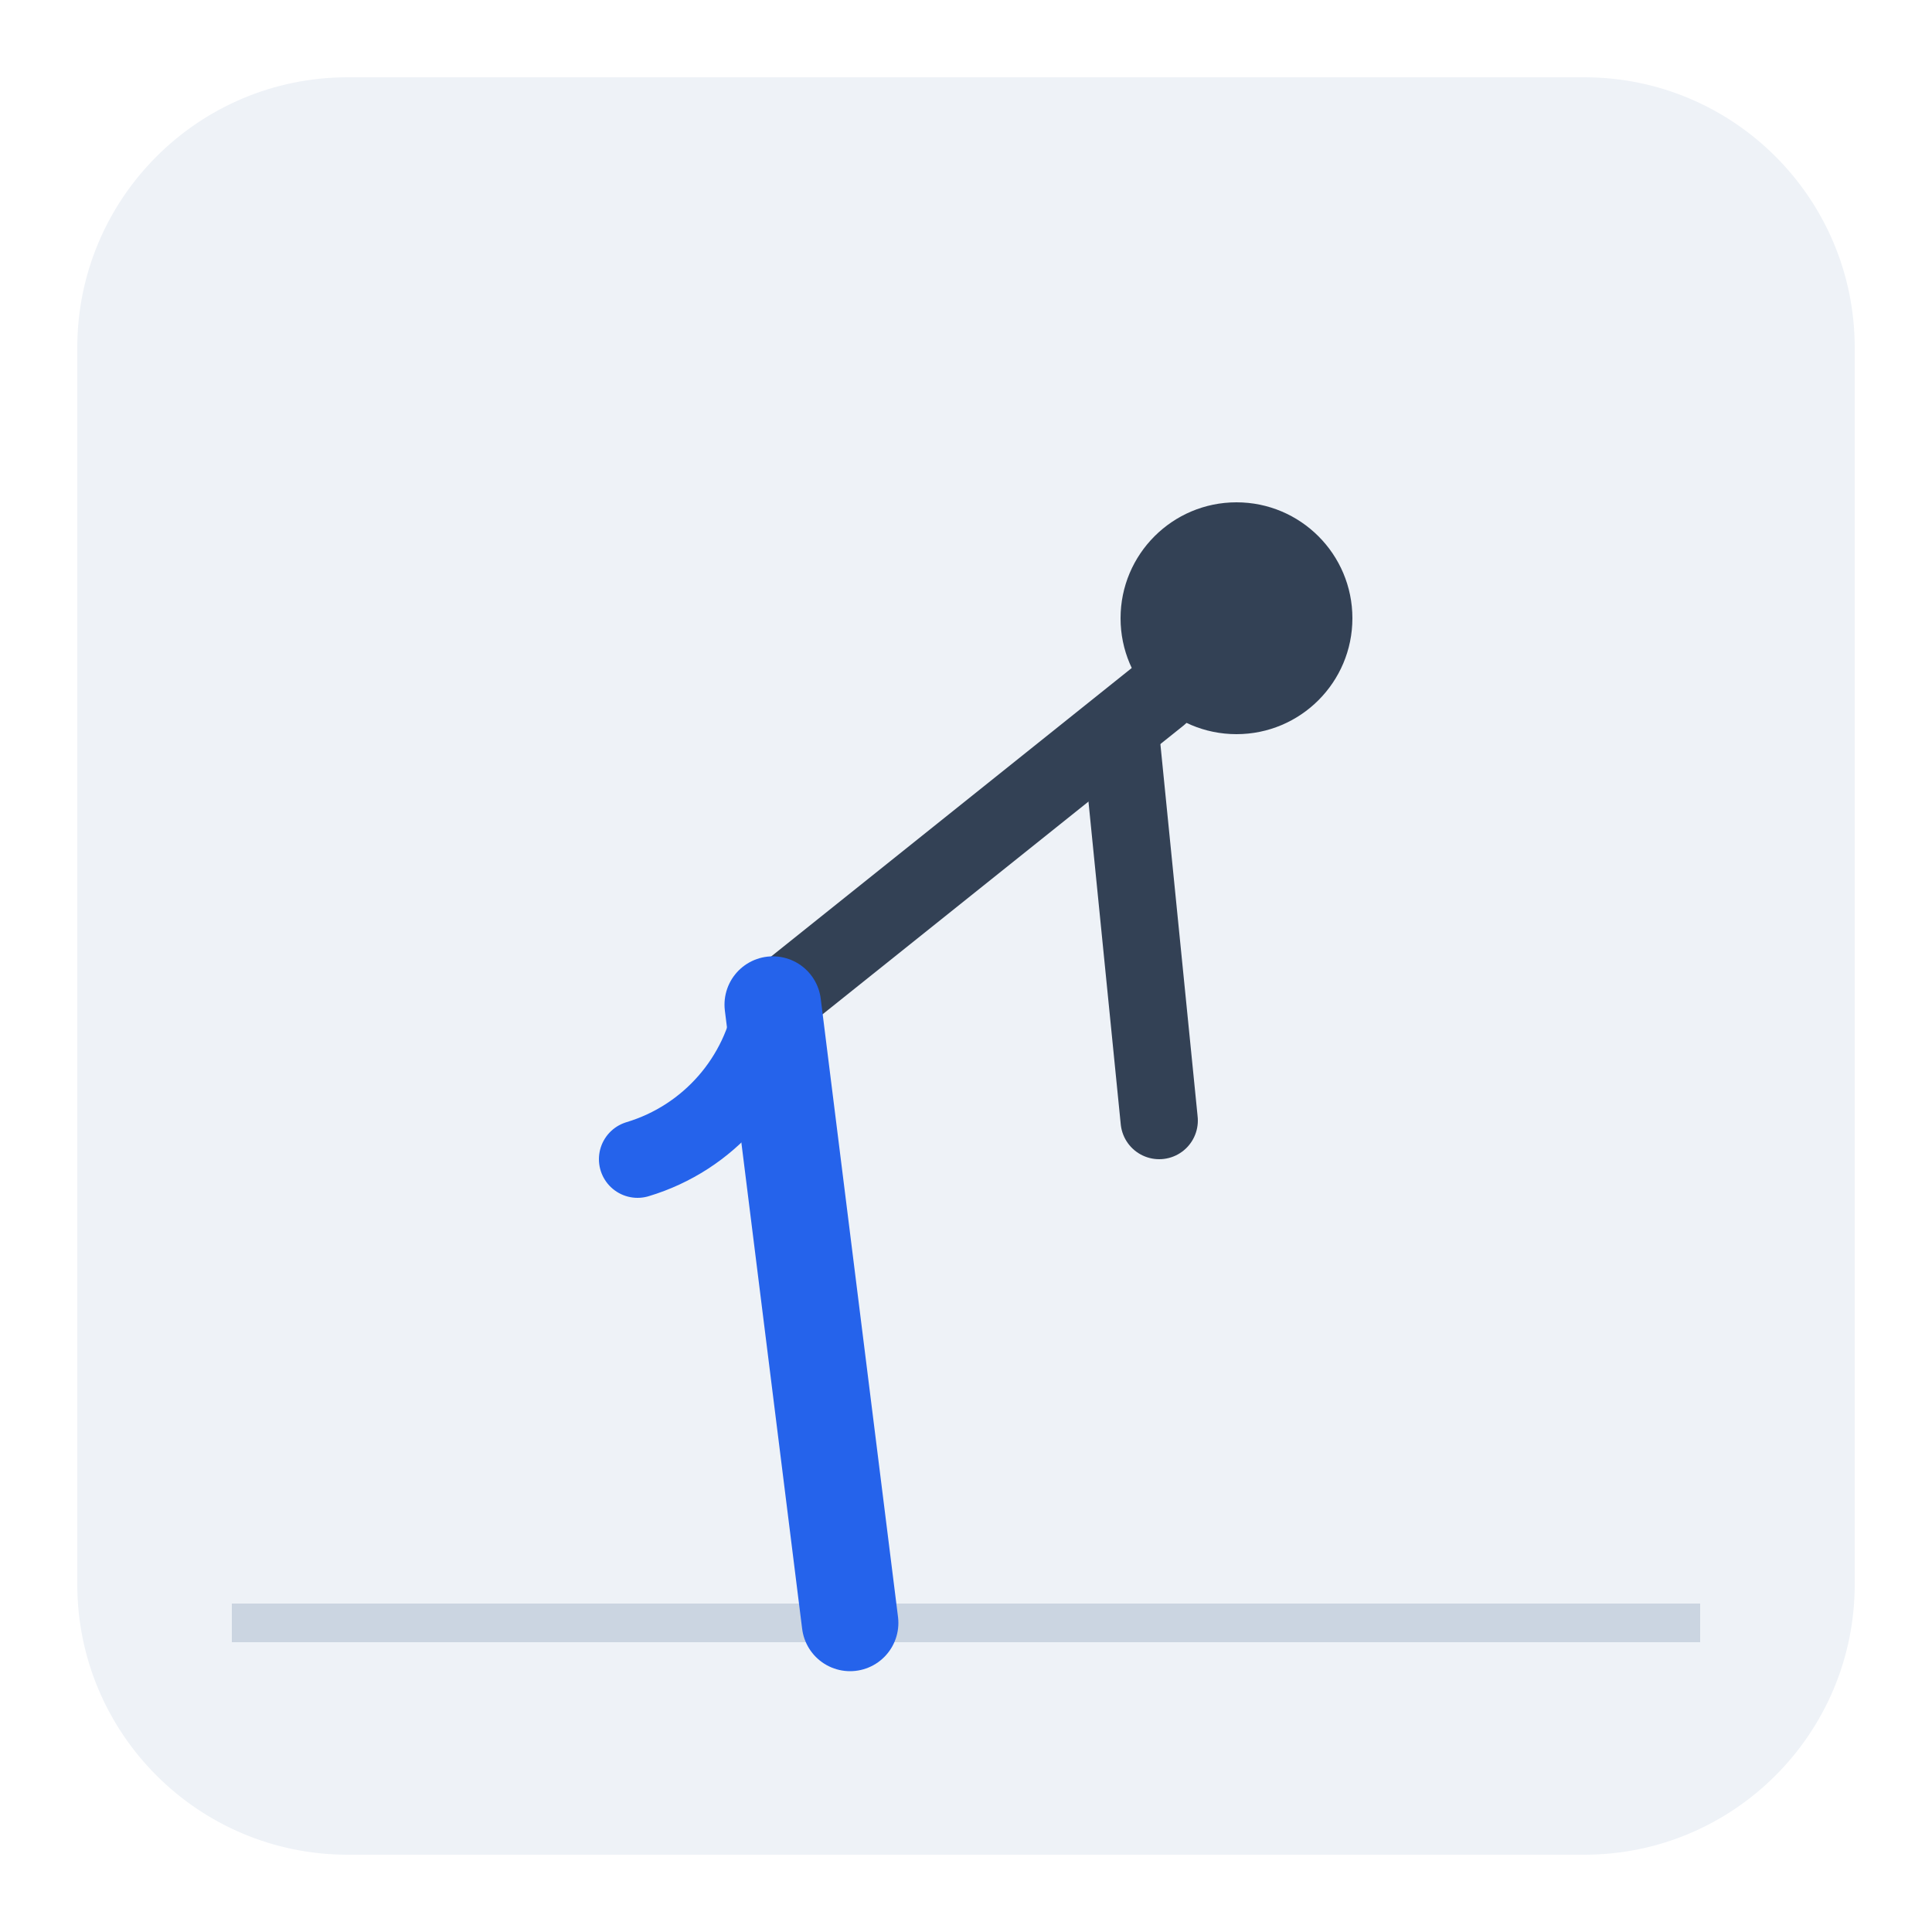
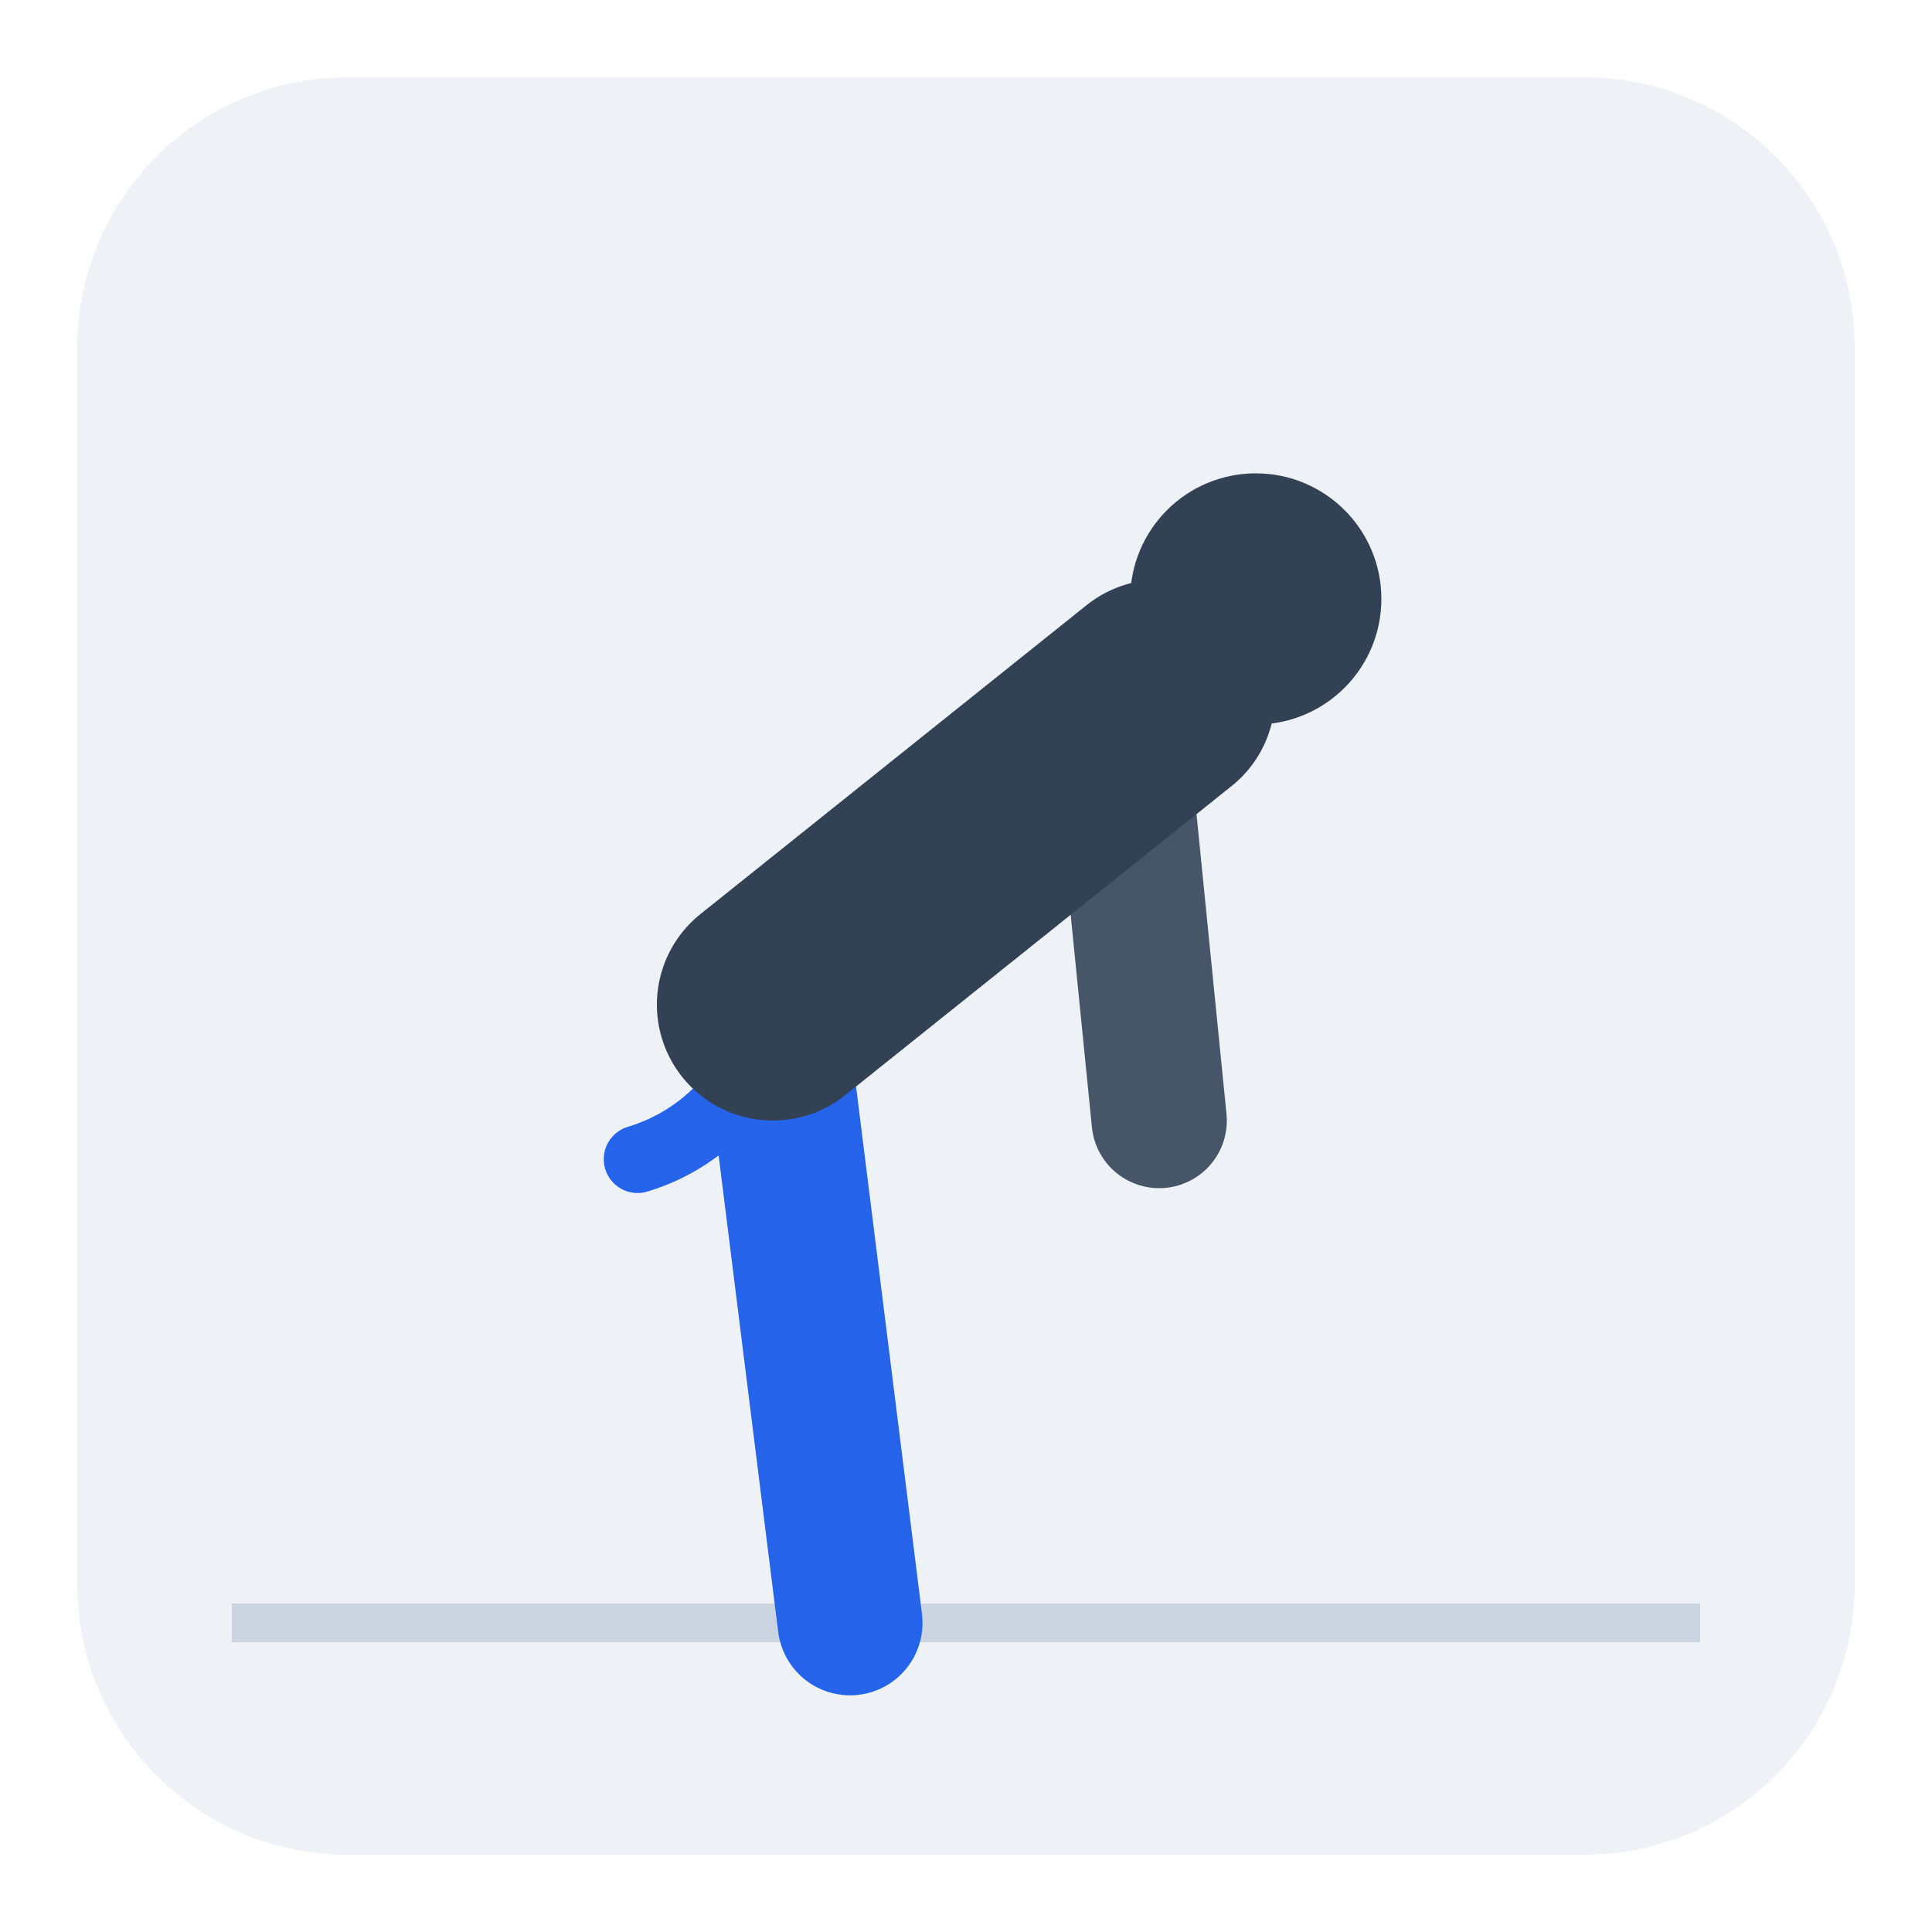
<svg xmlns="http://www.w3.org/2000/svg" viewBox="0 0 100 100">
  <rect x="4" y="4" width="92" height="92" rx="14" fill="#eef2f7" />
  <line x1="12" y1="84" x2="88" y2="84" stroke="#cbd5e1" stroke-width="2" />
-   <circle cx="64" cy="32" r="6" fill="#334155" />
-   <g fill="none" stroke="#334155" stroke-width="4" stroke-linecap="round" stroke-linejoin="round">
-     <path d="M60 36 L40 52" />
-     <path d="M58 38 L60 58" />
+   <path d="M40 52 L44 84" fill="none" stroke="#2563eb" stroke-width="7.5" stroke-linecap="round" />
+   <path d="M40 52 A10 10 0 0 1 33 60" fill="none" stroke="#2563eb" stroke-width="3.5" stroke-linecap="round" />
+   <g>
+     <path d="M58 38 L60 58" fill="none" stroke="#475569" stroke-width="7" stroke-linecap="round" />
+     <path d="M60 36 L40 52" fill="none" stroke="#334155" stroke-width="12" stroke-linecap="round" />
+     <path d="M64 33 L61 37" fill="none" stroke="#334155" stroke-width="6" stroke-linecap="round" />
+     <circle cx="65" cy="31" r="6.5" fill="#334155" />
+     <animateTransform attributeName="transform" type="rotate" values="0 40 52; -30 40 52; 0 40 52" dur="2.2s" repeatCount="indefinite" />
  </g>
-   <path d="M40 52 L44 84" fill="none" stroke="#2563eb" stroke-width="5" stroke-linecap="round" />
-   <path d="M40 52 A10 10 0 0 1 33 60" fill="none" stroke="#2563eb" stroke-width="4" stroke-linecap="round" />
</svg>
